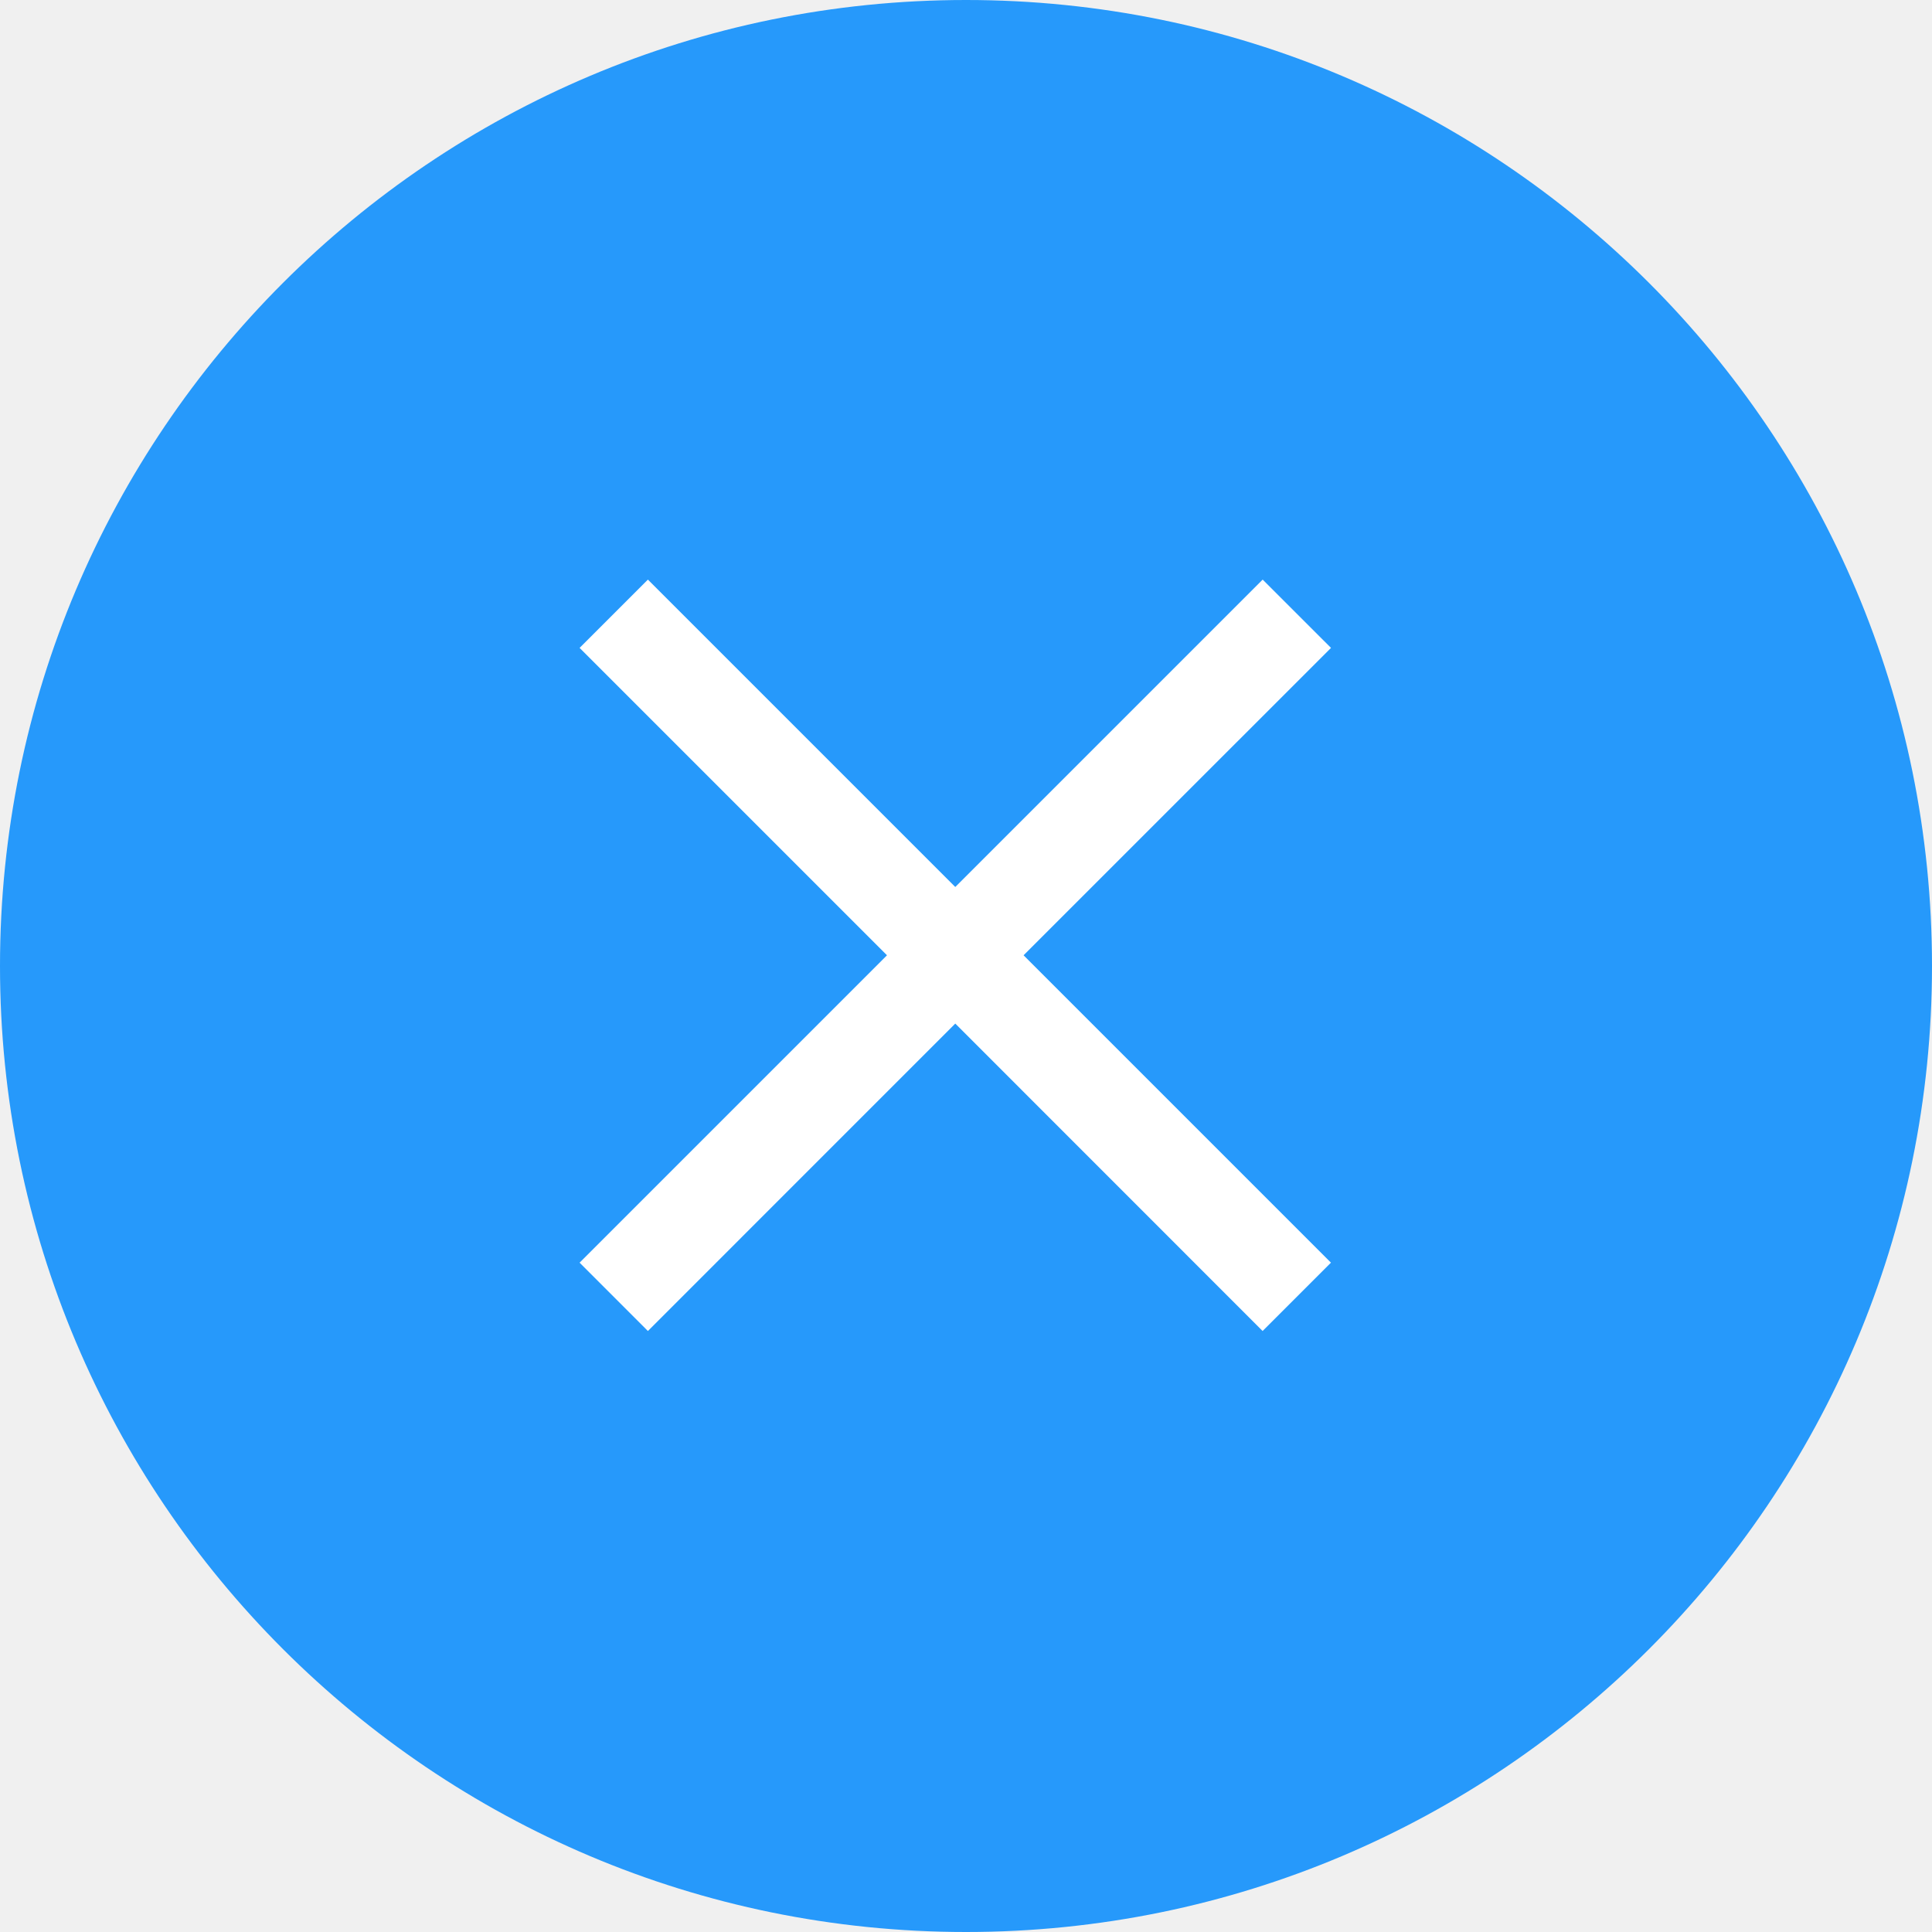
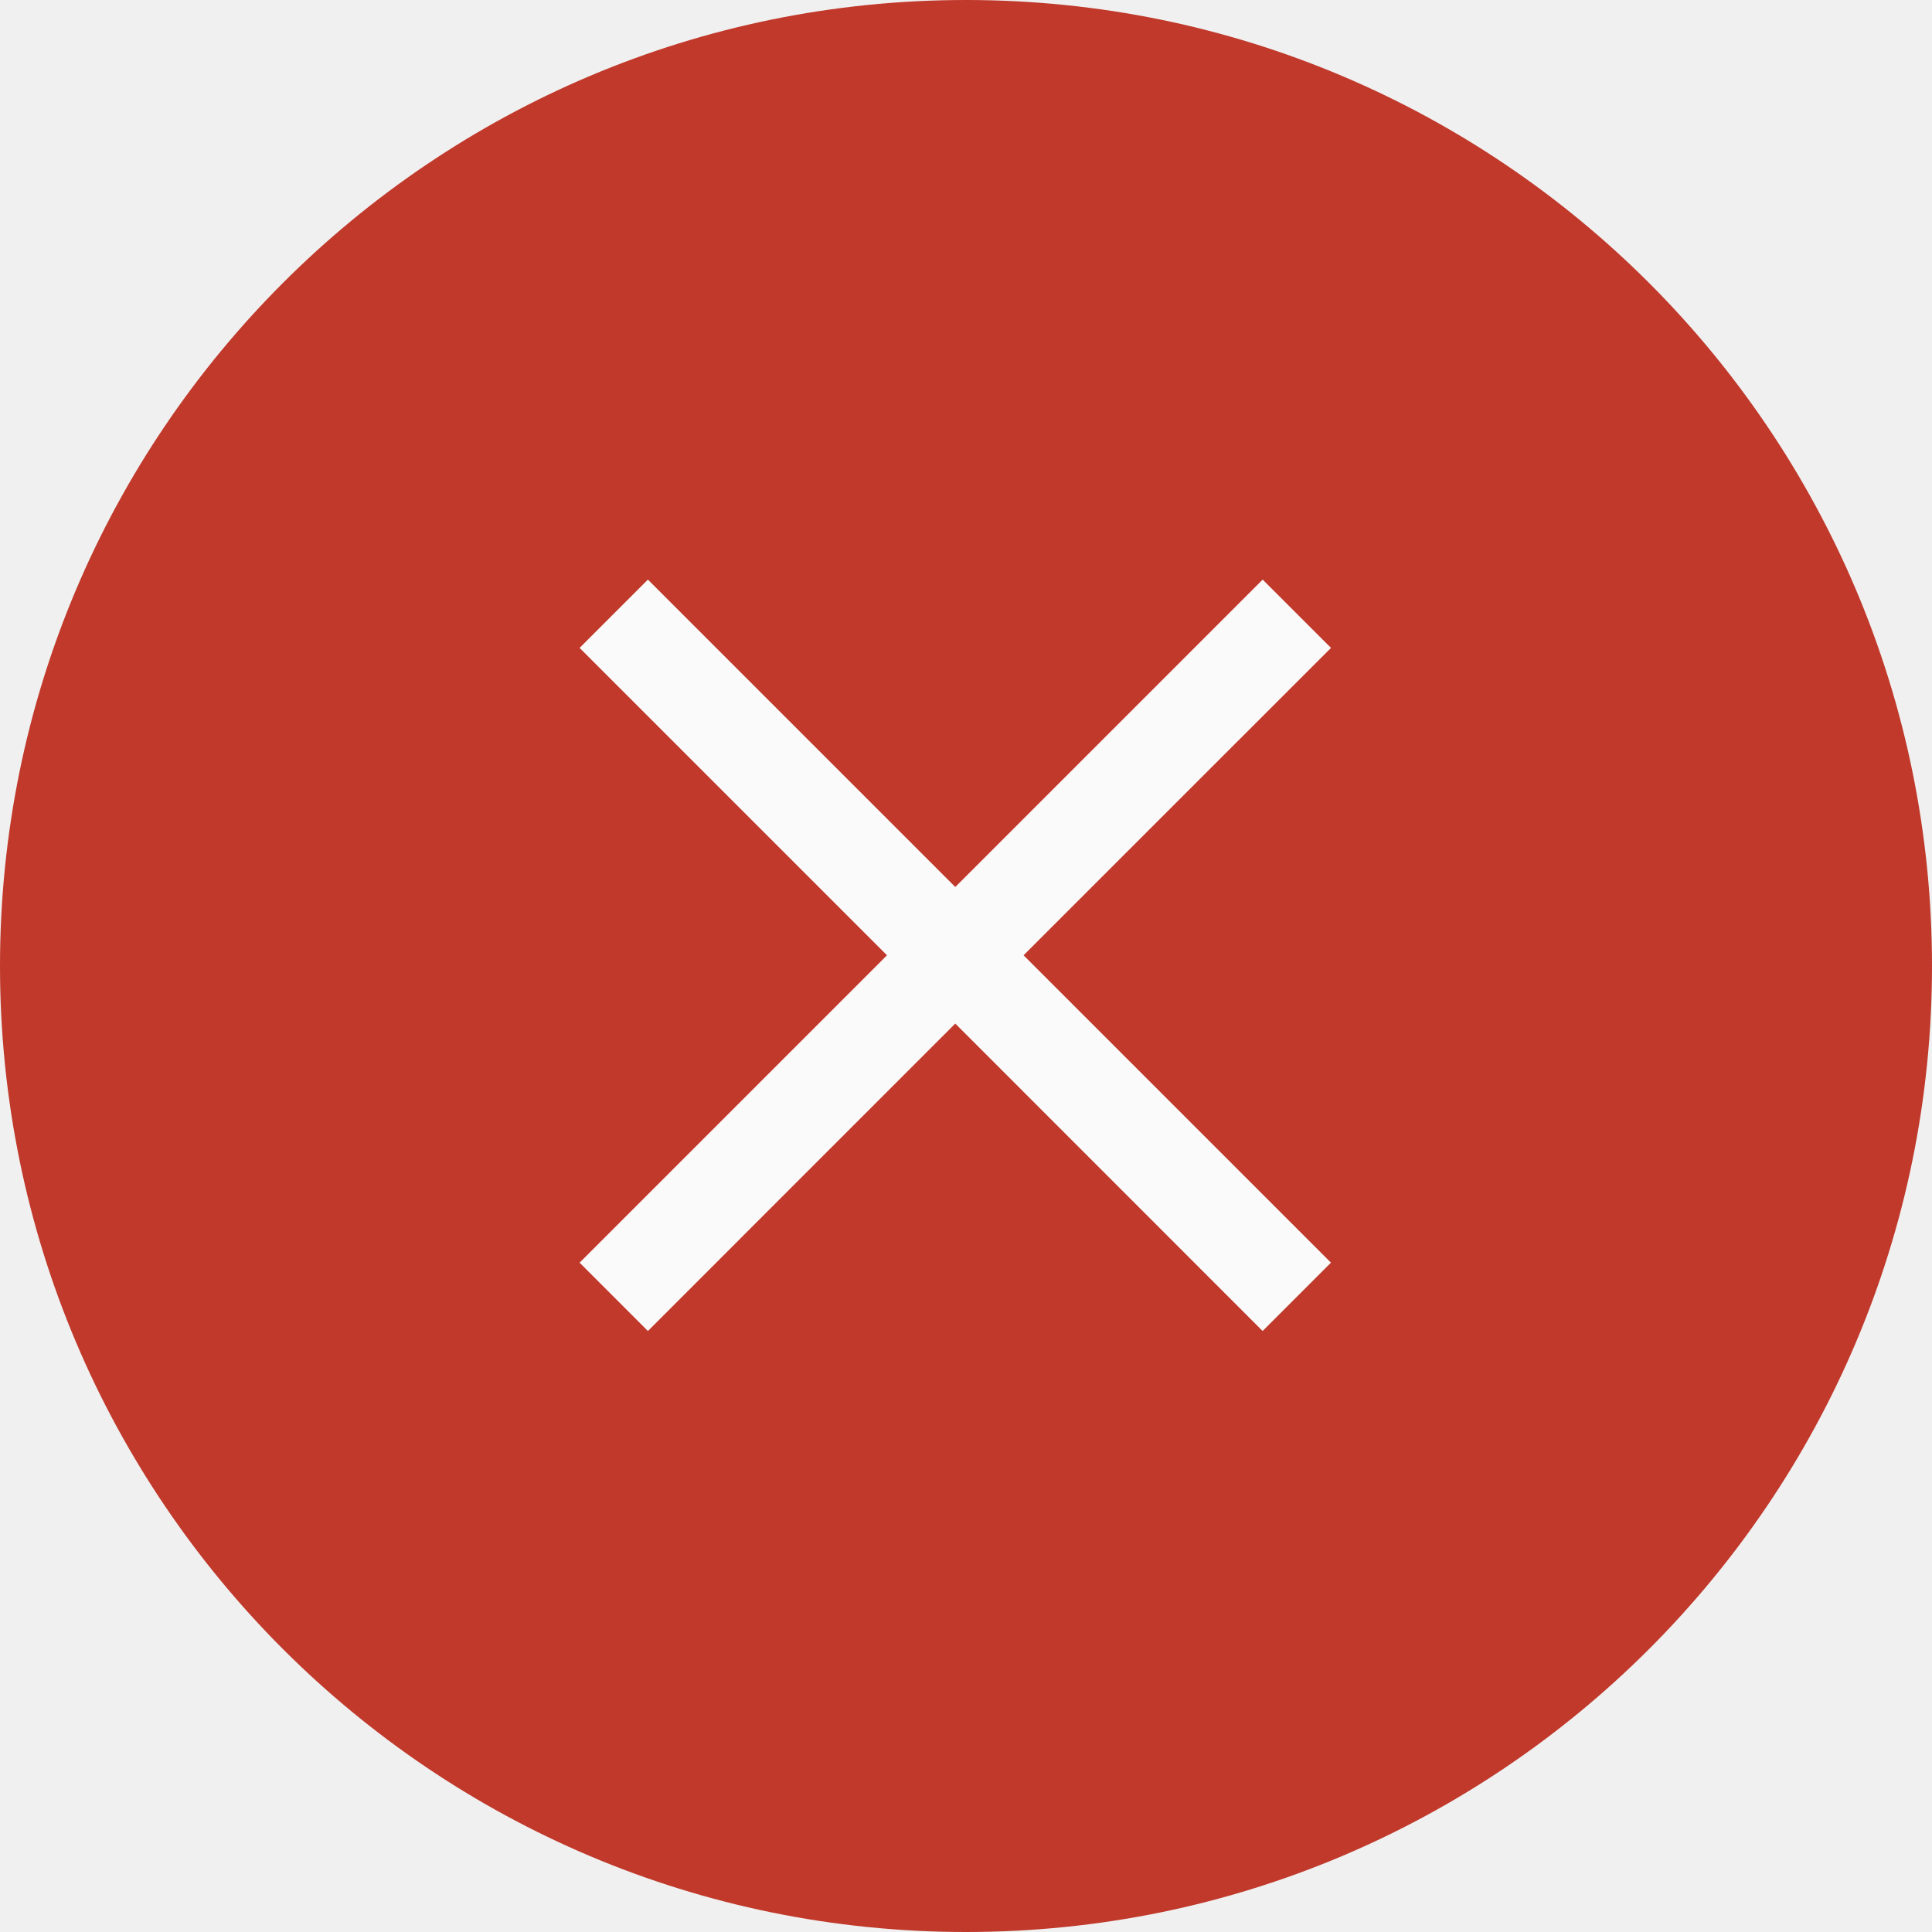
- <svg xmlns="http://www.w3.org/2000/svg" viewBox="-20592 -18616 40 40">
+ <svg xmlns="http://www.w3.org/2000/svg" viewBox="192 259 40 40">
  <defs>
    <style>
      .cls-1 {
-         fill: #2699fb;
+         fill: #c0392b;
      }

      .cls-2 {
-         fill: #fff;
+         fill: #fafafa;
      }
    </style>
  </defs>
-   <g id="No" transform="translate(-21639 -19058)">
+   <g id="x-hover" transform="translate(-855 -183)">
    <circle id="Ellipse_111" data-name="Ellipse 111" class="cls-1" cx="20" cy="20" r="20" transform="translate(1047 442)" />
    <g id="Symbol_85_1" data-name="Symbol 85 – 1" transform="translate(-5 144)">
      <path id="Union_3" data-name="Union 3" class="cls-2" d="M7.778,9.192,1.414,15.557,0,14.142,6.364,7.778,0,1.414,1.414,0,7.778,6.364,14.142,0l1.415,1.414L9.192,7.778l6.364,6.364-1.415,1.415Z" transform="translate(1064 310)" />
    </g>
  </g>
</svg>
